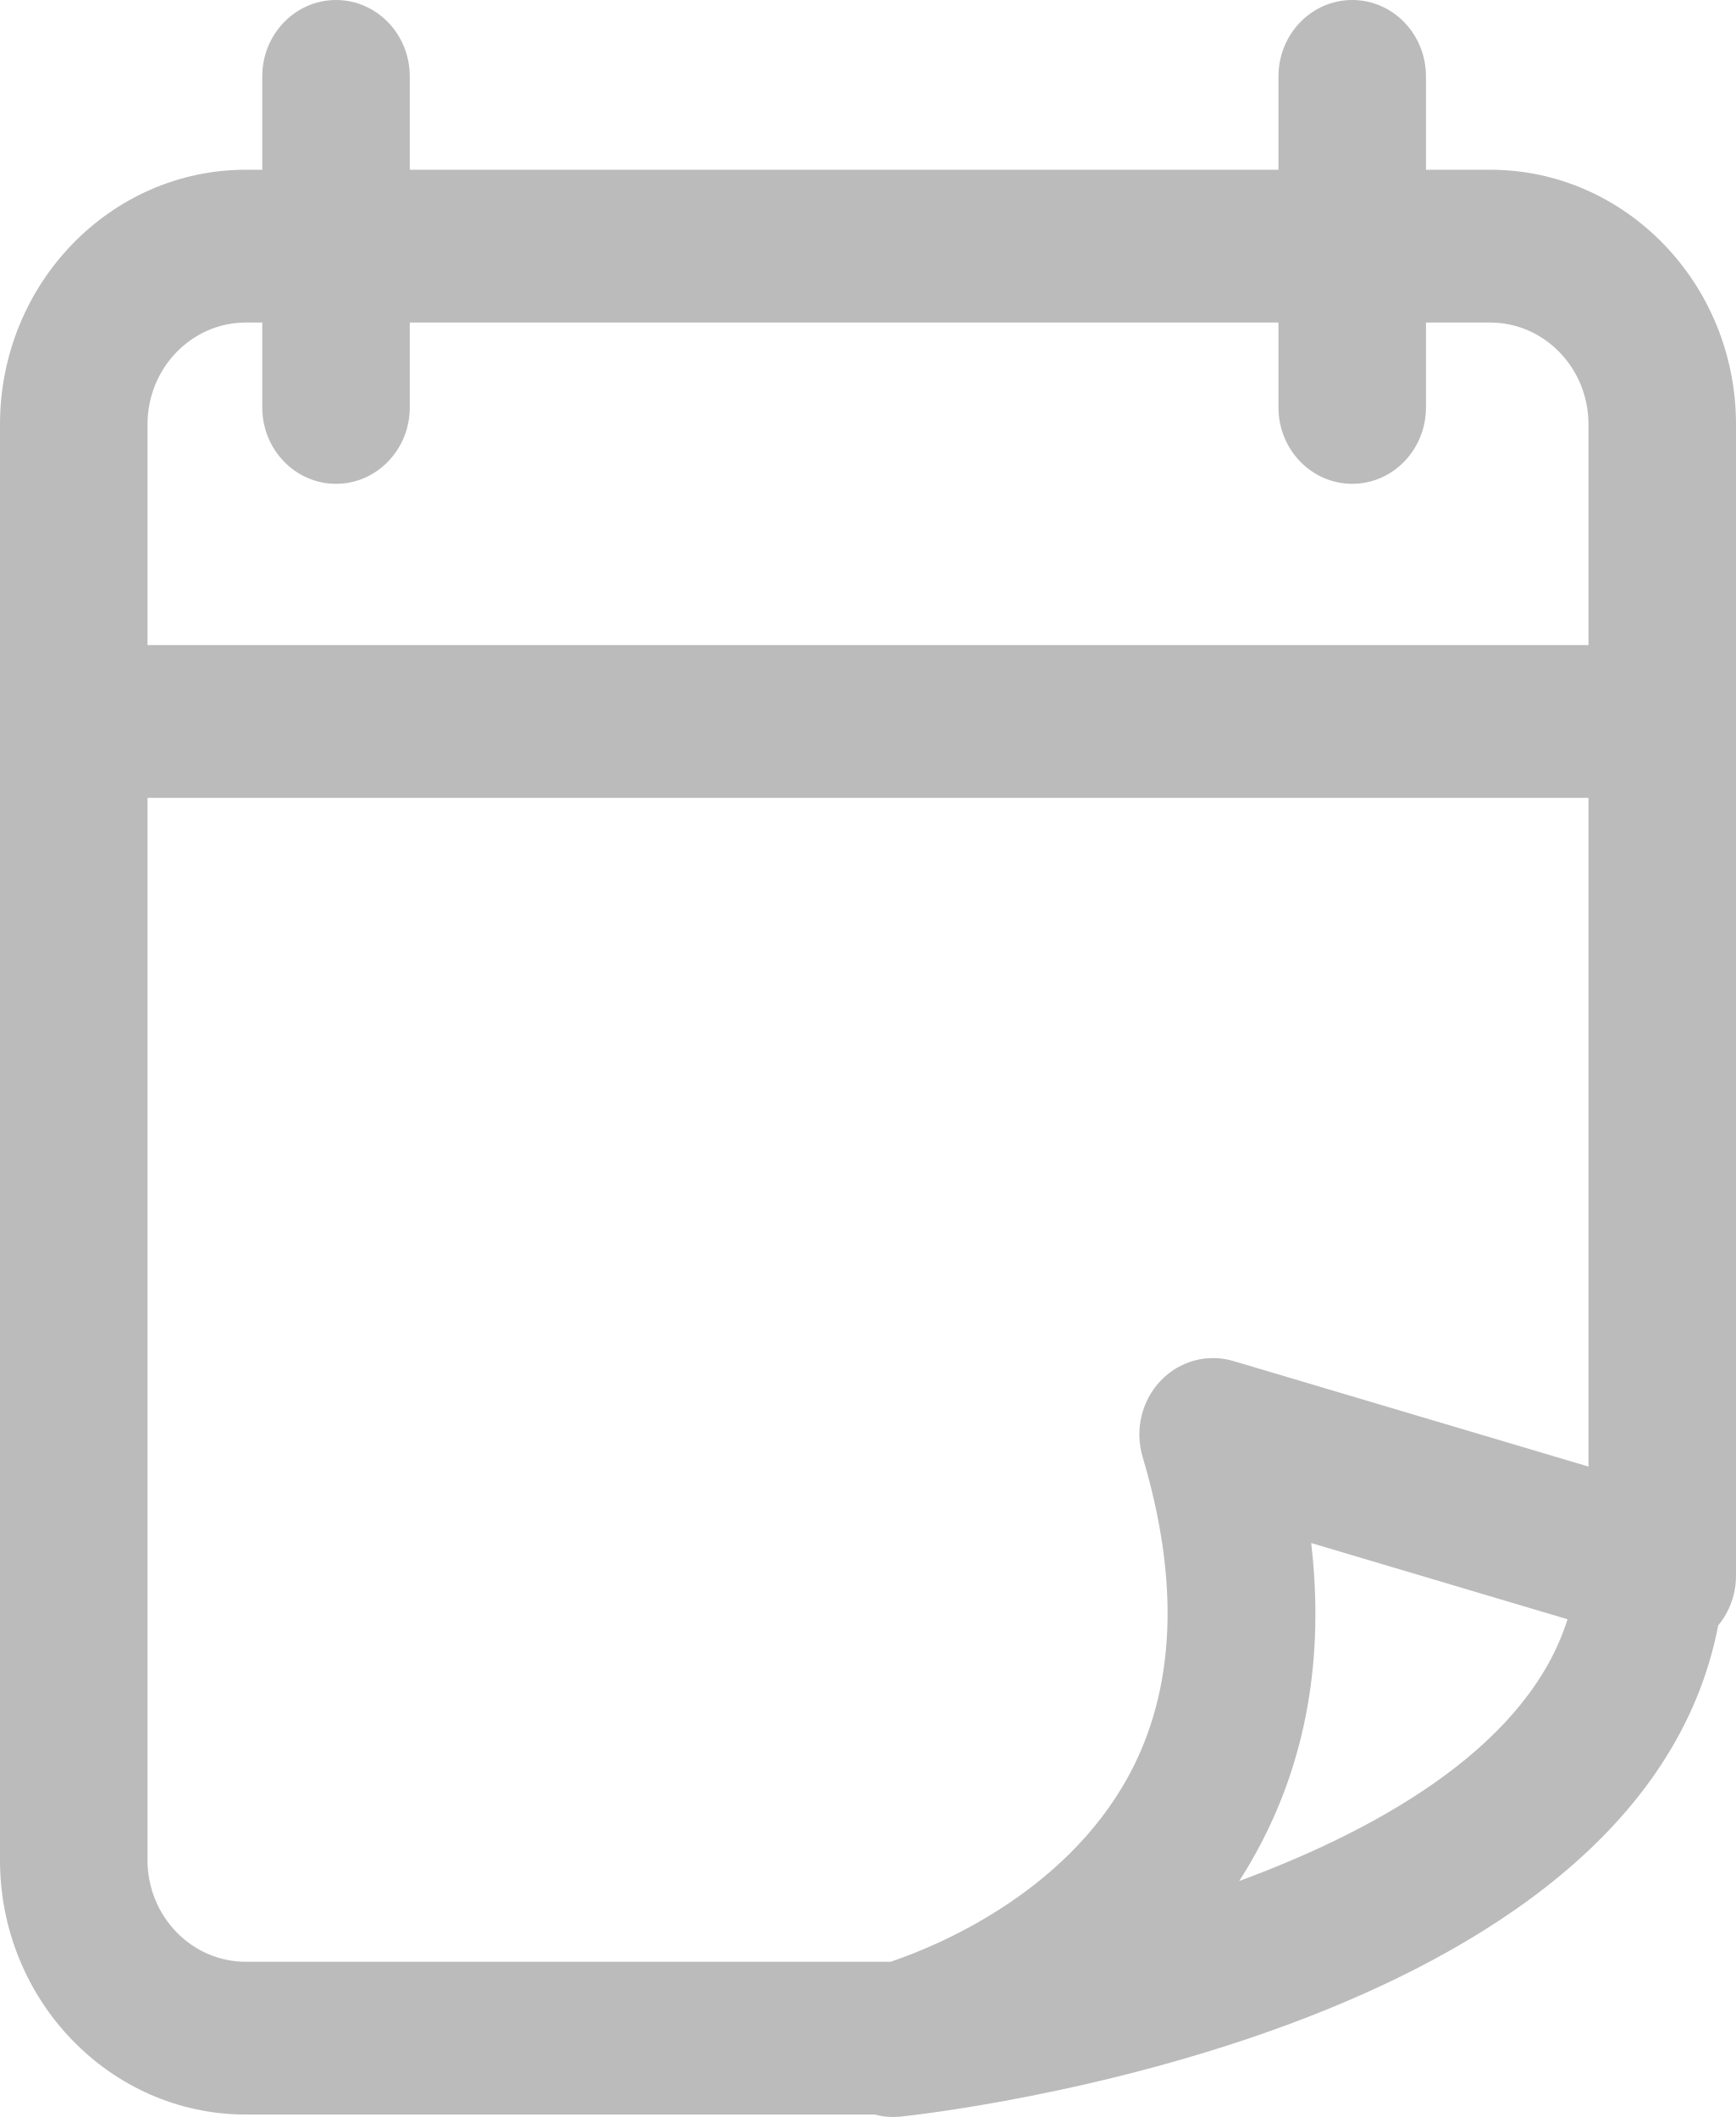
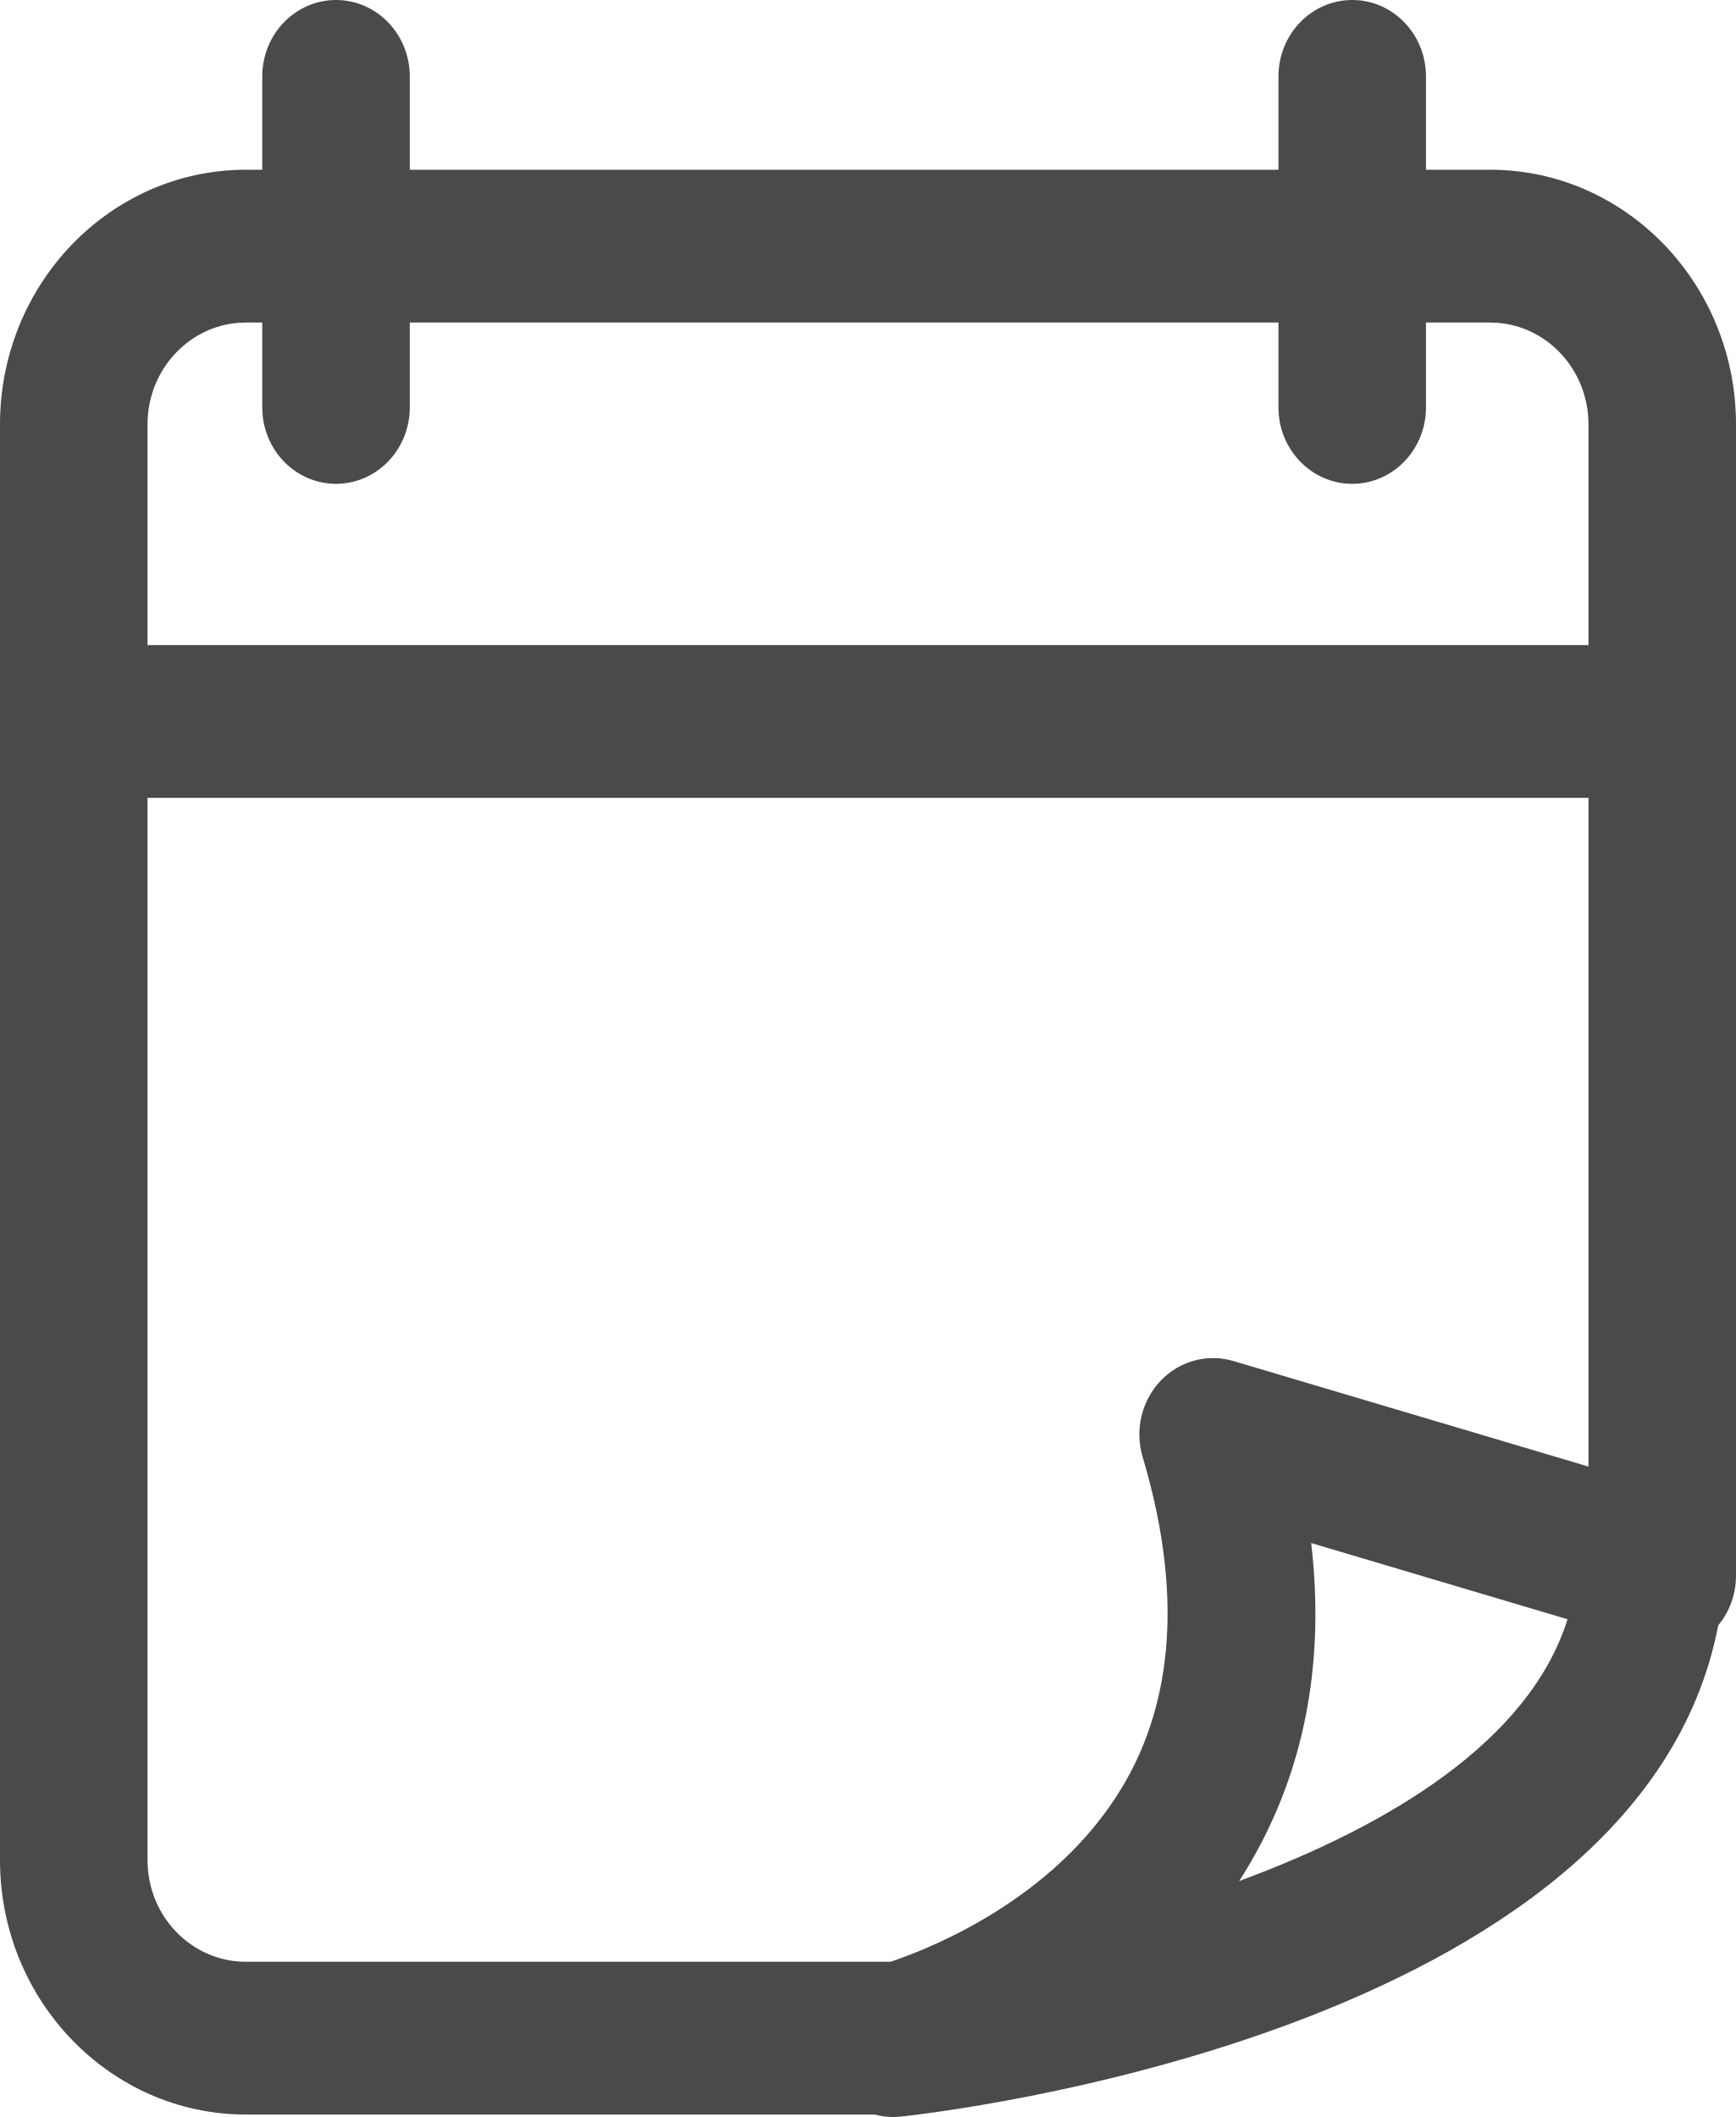
<svg xmlns="http://www.w3.org/2000/svg" width="41px" height="50px" viewBox="0 0 41 50" version="1.1">
  <defs />
  <g id="Aktuelles" stroke="none" stroke-width="1" fill="none" fill-rule="evenodd">
-     <g id="Aktuelles-Veranstaltungen-" transform="translate(-214, -612)" fill="#BBBBBB">
+     <g id="Aktuelles-Veranstaltungen-" transform="translate(-214, -612)" fill="#4A4A4A">
      <path d="M254.58,650.389 C254.842,650.073 255,649.662 255,649.214 L255,622.024 C255,618.706 252.396,616.009 249.193,616.009 L247.678,616.009 L247.678,613.804 C247.678,612.808 246.898,612 245.936,612 C244.975,612 244.194,612.808 244.194,613.804 L244.194,616.009 L223.678,616.009 L223.678,613.804 C223.678,612.808 222.897,612 221.936,612 C220.974,612 220.194,612.808 220.194,613.804 L220.194,616.009 L220.194,616.009 L219.807,616.009 C216.604,616.009 214,618.706 214,622.024 L214,655.933 C214,659.246 216.604,661.942 219.807,661.942 L234.66,661.942 C234.8,661.98 234.946,662 235.095,662 C235.154,662 235.213,661.995 235.272,661.991 C235.996,661.912 252.717,660.061 254.58,650.389 Z M251.516,646.638 L251.516,630.844 L217.484,630.844 L217.484,655.933 C217.484,657.258 218.525,658.334 219.807,658.334 L235.034,658.334 C236.068,657.985 239.123,656.755 240.653,653.947 C241.76,651.912 241.87,649.375 240.986,646.411 C240.798,645.776 240.959,645.091 241.406,644.616 C241.855,644.141 242.518,643.963 243.132,644.146 L251.516,646.638 Z M220.194,619.618 L220.194,621.623 C220.194,622.619 220.974,623.427 221.936,623.427 C222.897,623.427 223.678,622.619 223.678,621.623 L223.678,619.618 L244.194,619.618 L244.194,621.623 C244.194,622.619 244.975,623.427 245.936,623.427 C246.898,623.427 247.678,622.619 247.678,621.623 L247.678,619.618 L249.193,619.618 C250.475,619.618 251.516,620.694 251.516,622.024 L251.516,627.236 L217.484,627.236 L217.484,622.024 C217.484,620.694 218.525,619.618 219.807,619.618 L220.194,619.618 L220.194,619.618 Z M244.967,648.444 C245.282,651.155 244.849,653.603 243.669,655.75 C243.54,655.985 243.406,656.21 243.266,656.427 C246.795,655.125 250.118,653.129 251.021,650.244 L244.967,648.444 L244.967,648.444 Z" id="Shape-19" />
    </g>
  </g>
</svg>
